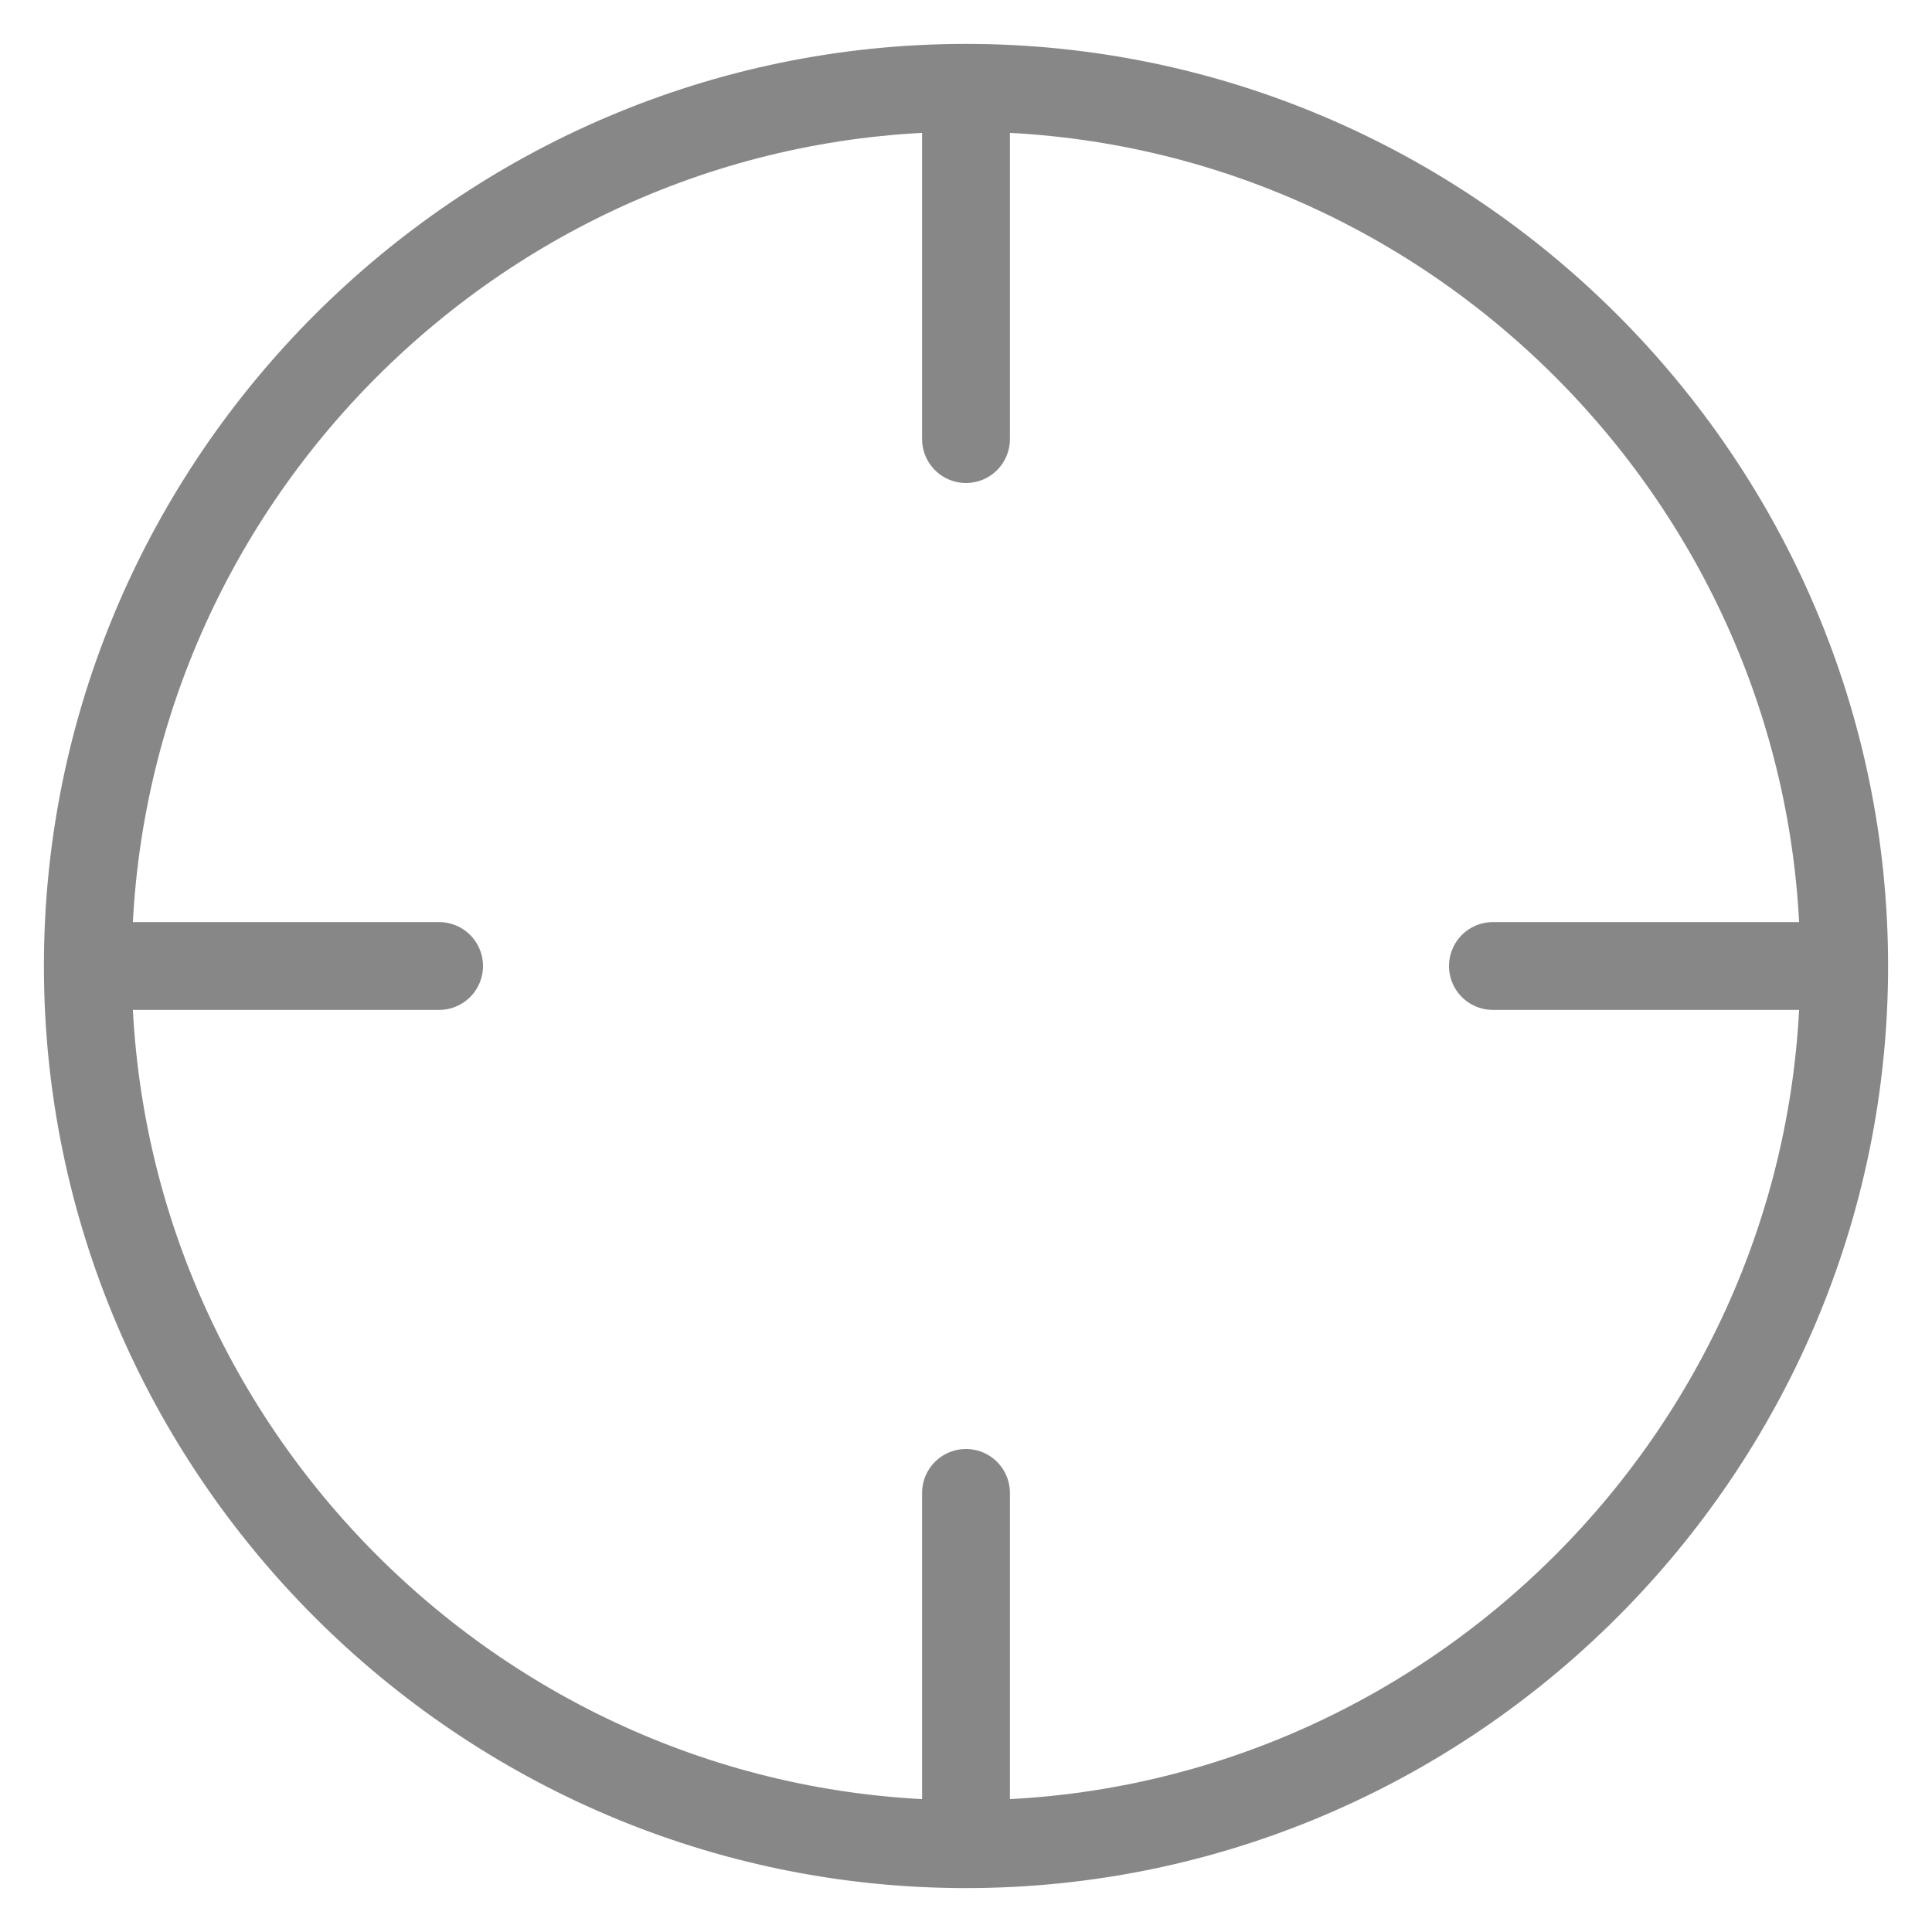
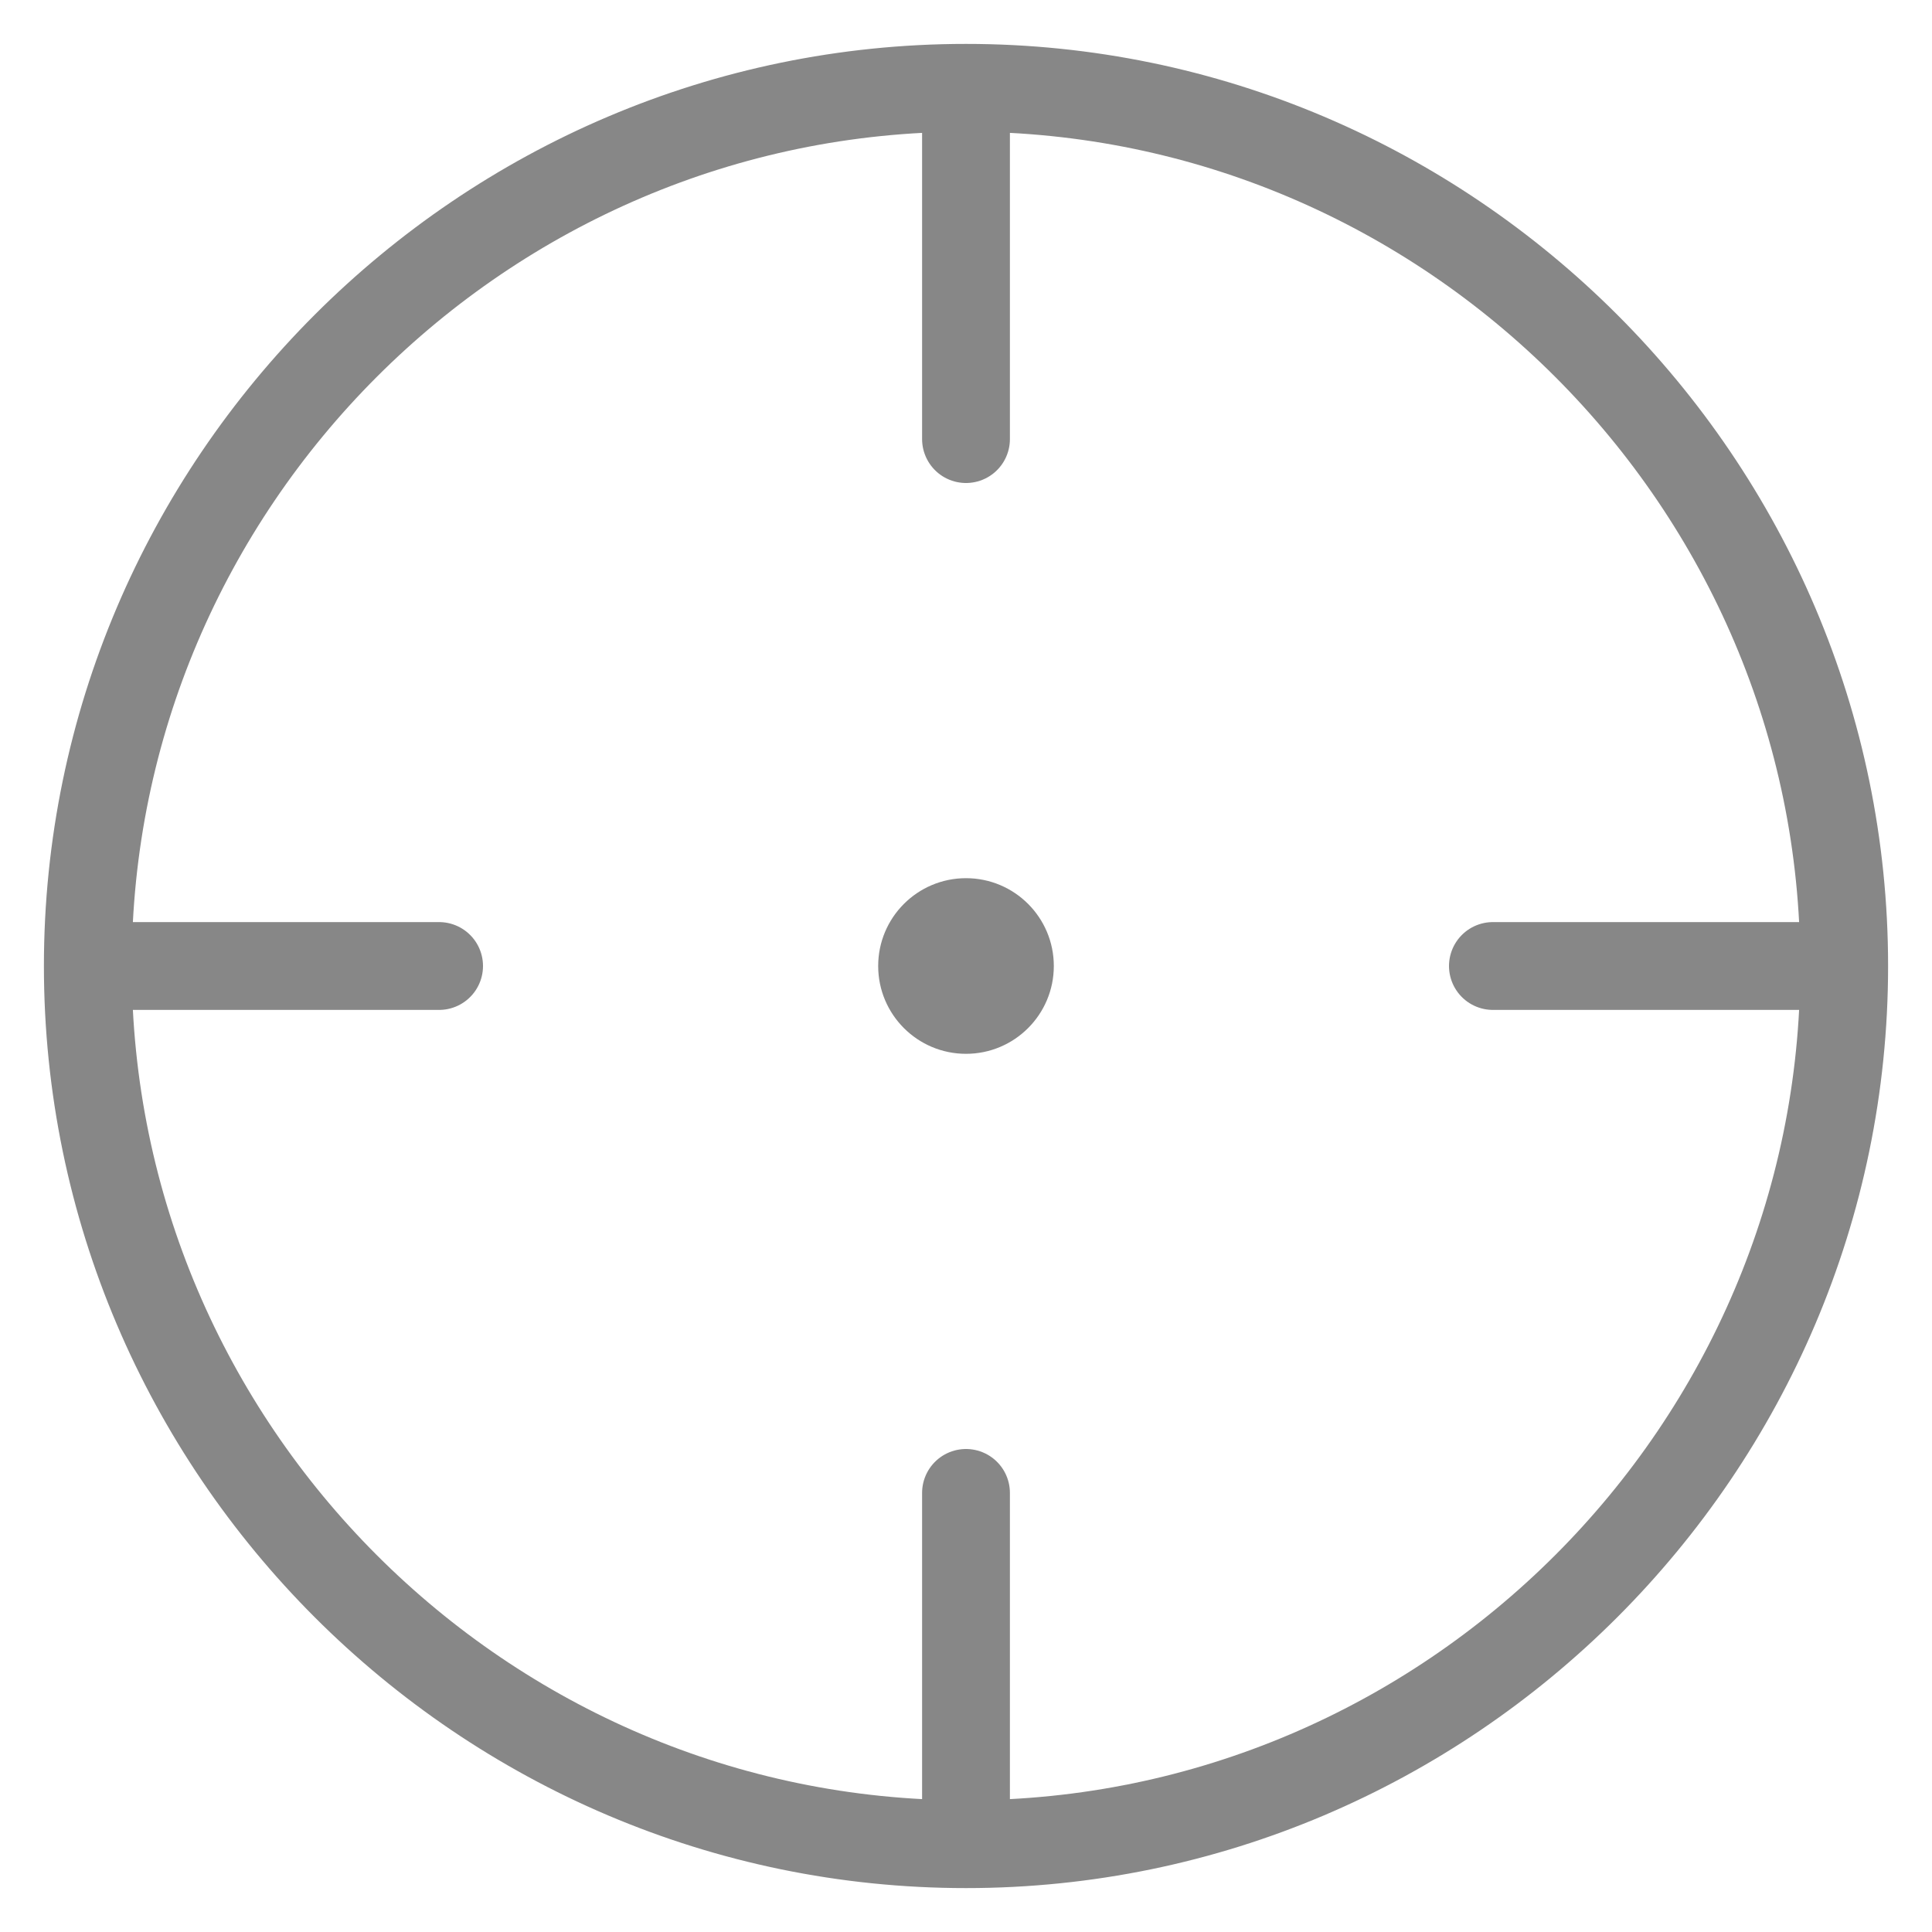
<svg xmlns="http://www.w3.org/2000/svg" width="22" height="22" viewBox="0 0 22 22" fill="none">
  <path d="M11 21C16.5 21 21 16.5 21 11M11 21C5.5 21 1 16.5 1 11M11 21V17M21 11C21 5.5 16.5 1 11 1M21 11H17M11 1C5.5 1 1 5.5 1 11M11 1V5M1 11H5" stroke="#878787" stroke-linecap="round" stroke-linejoin="round" />
+   <circle cx="11" cy="11" r="1" fill="#878787" />
</svg>
